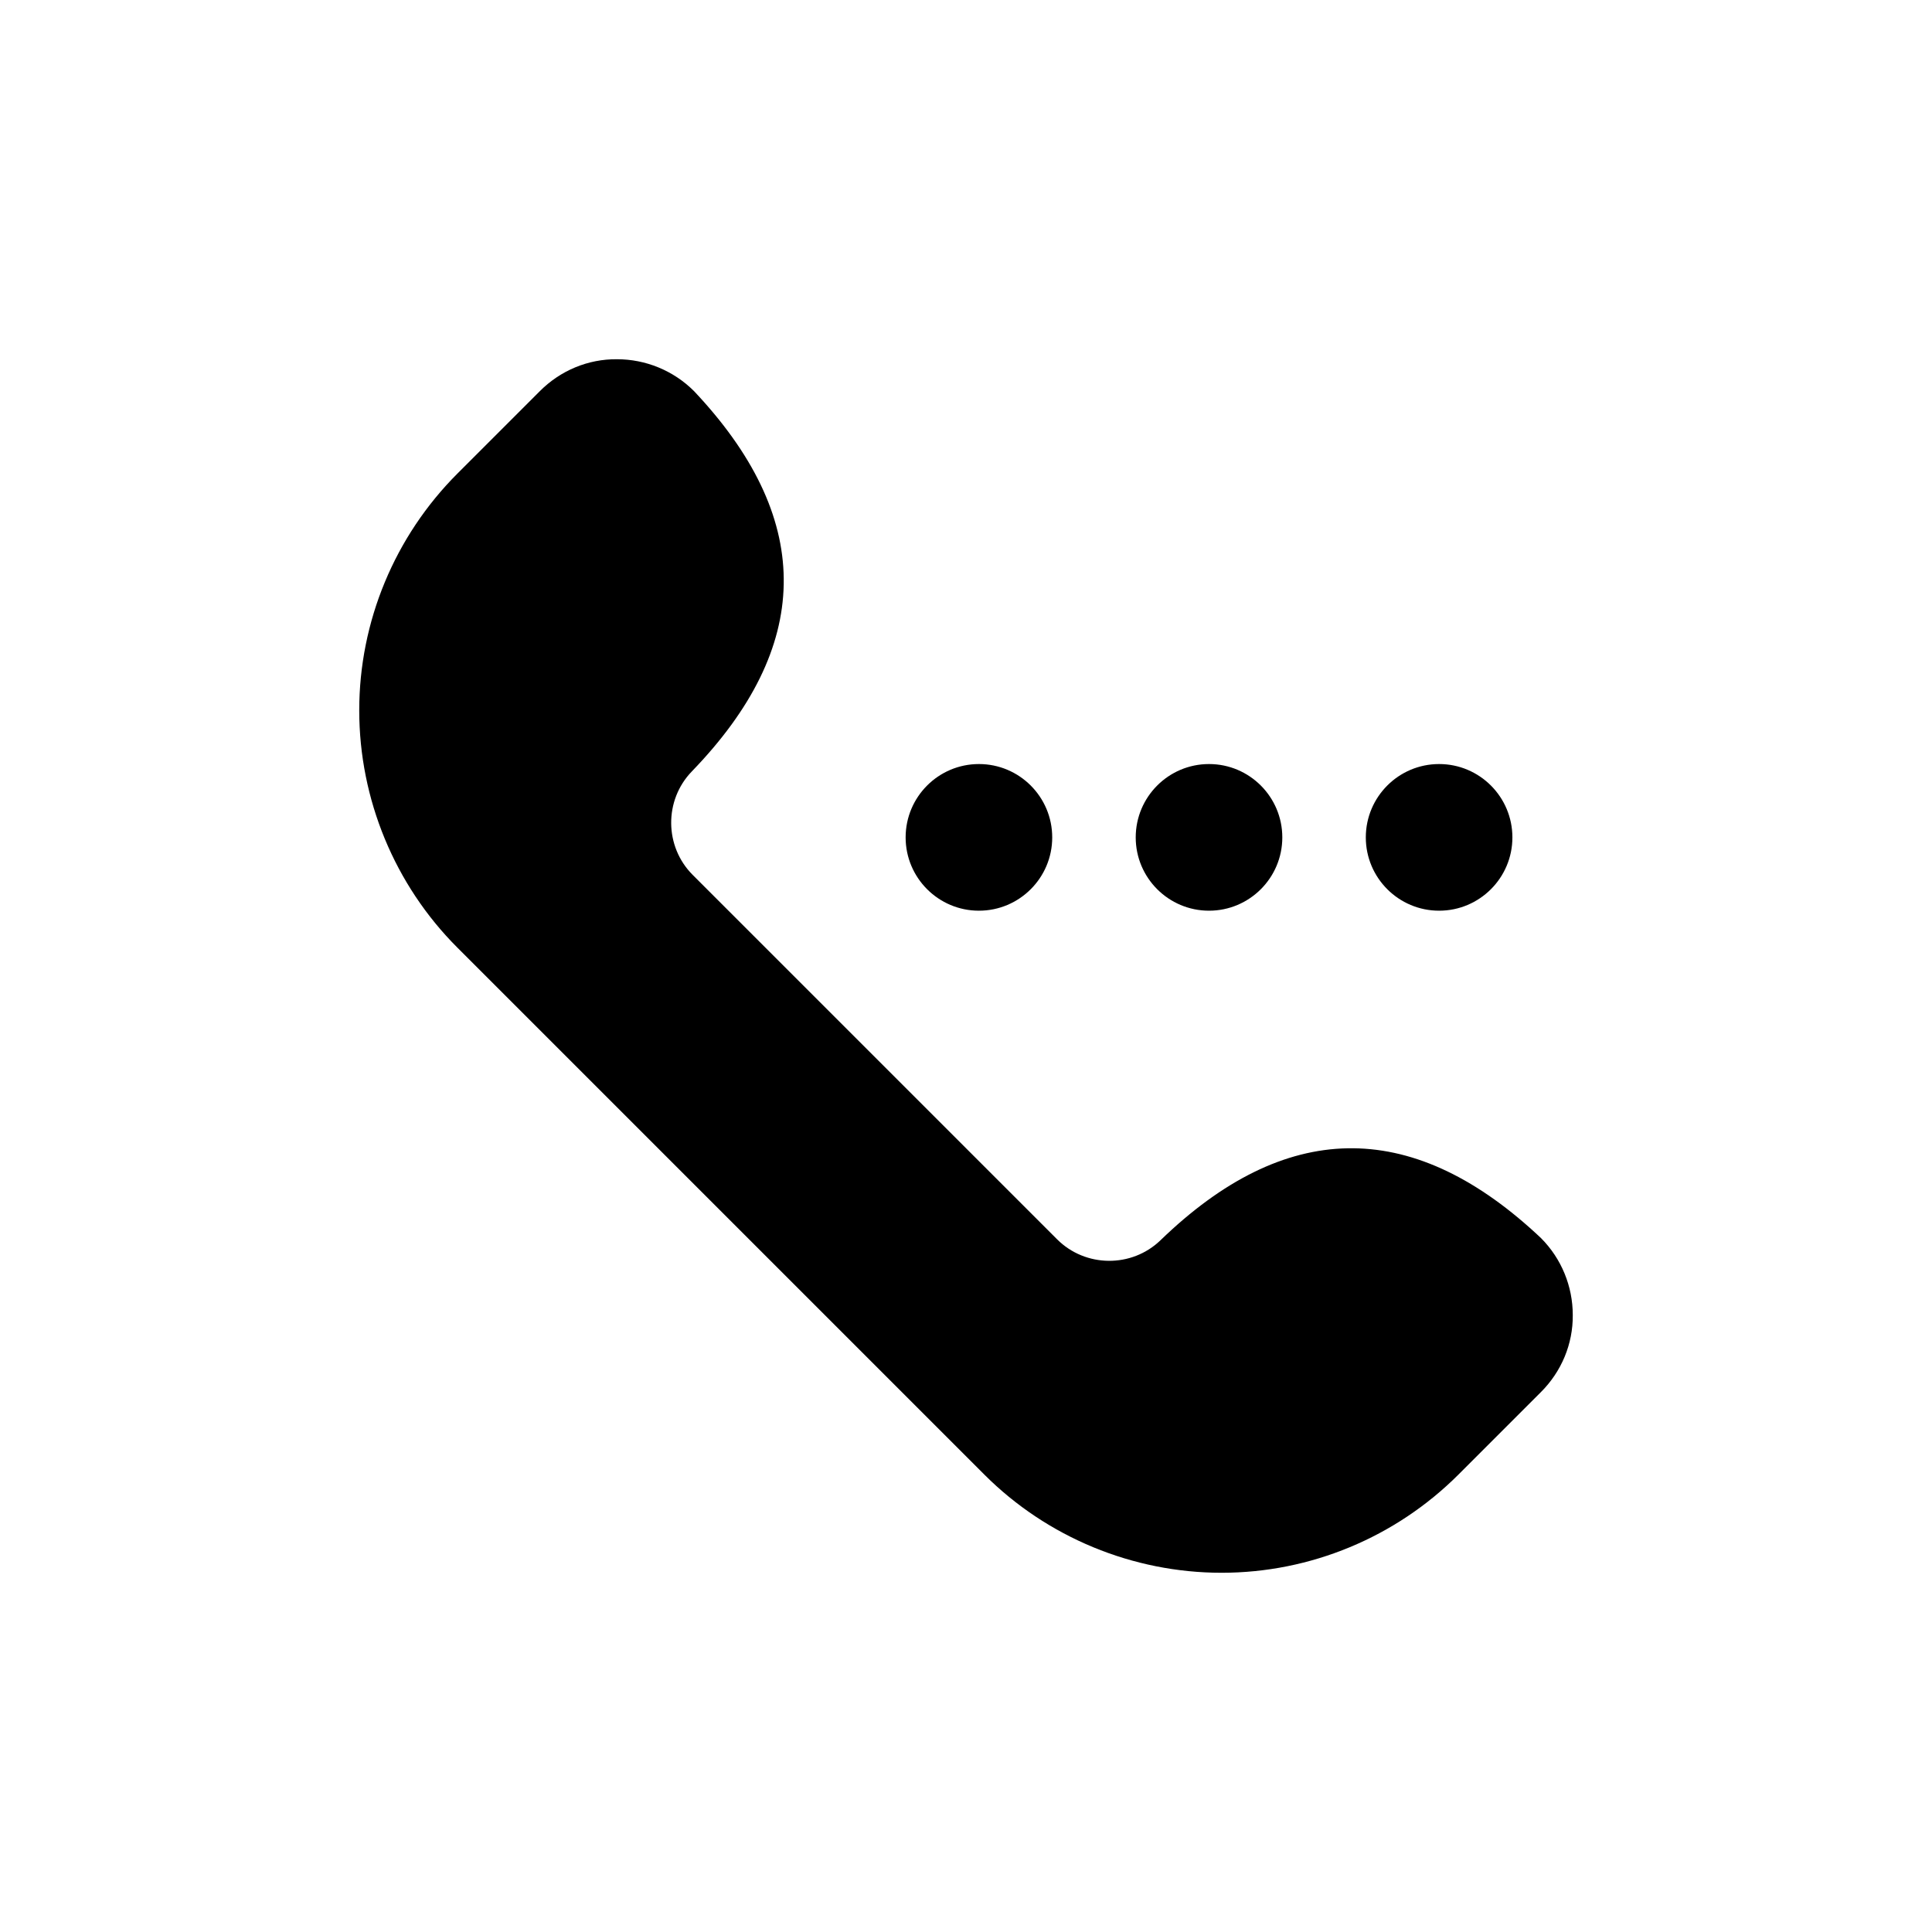
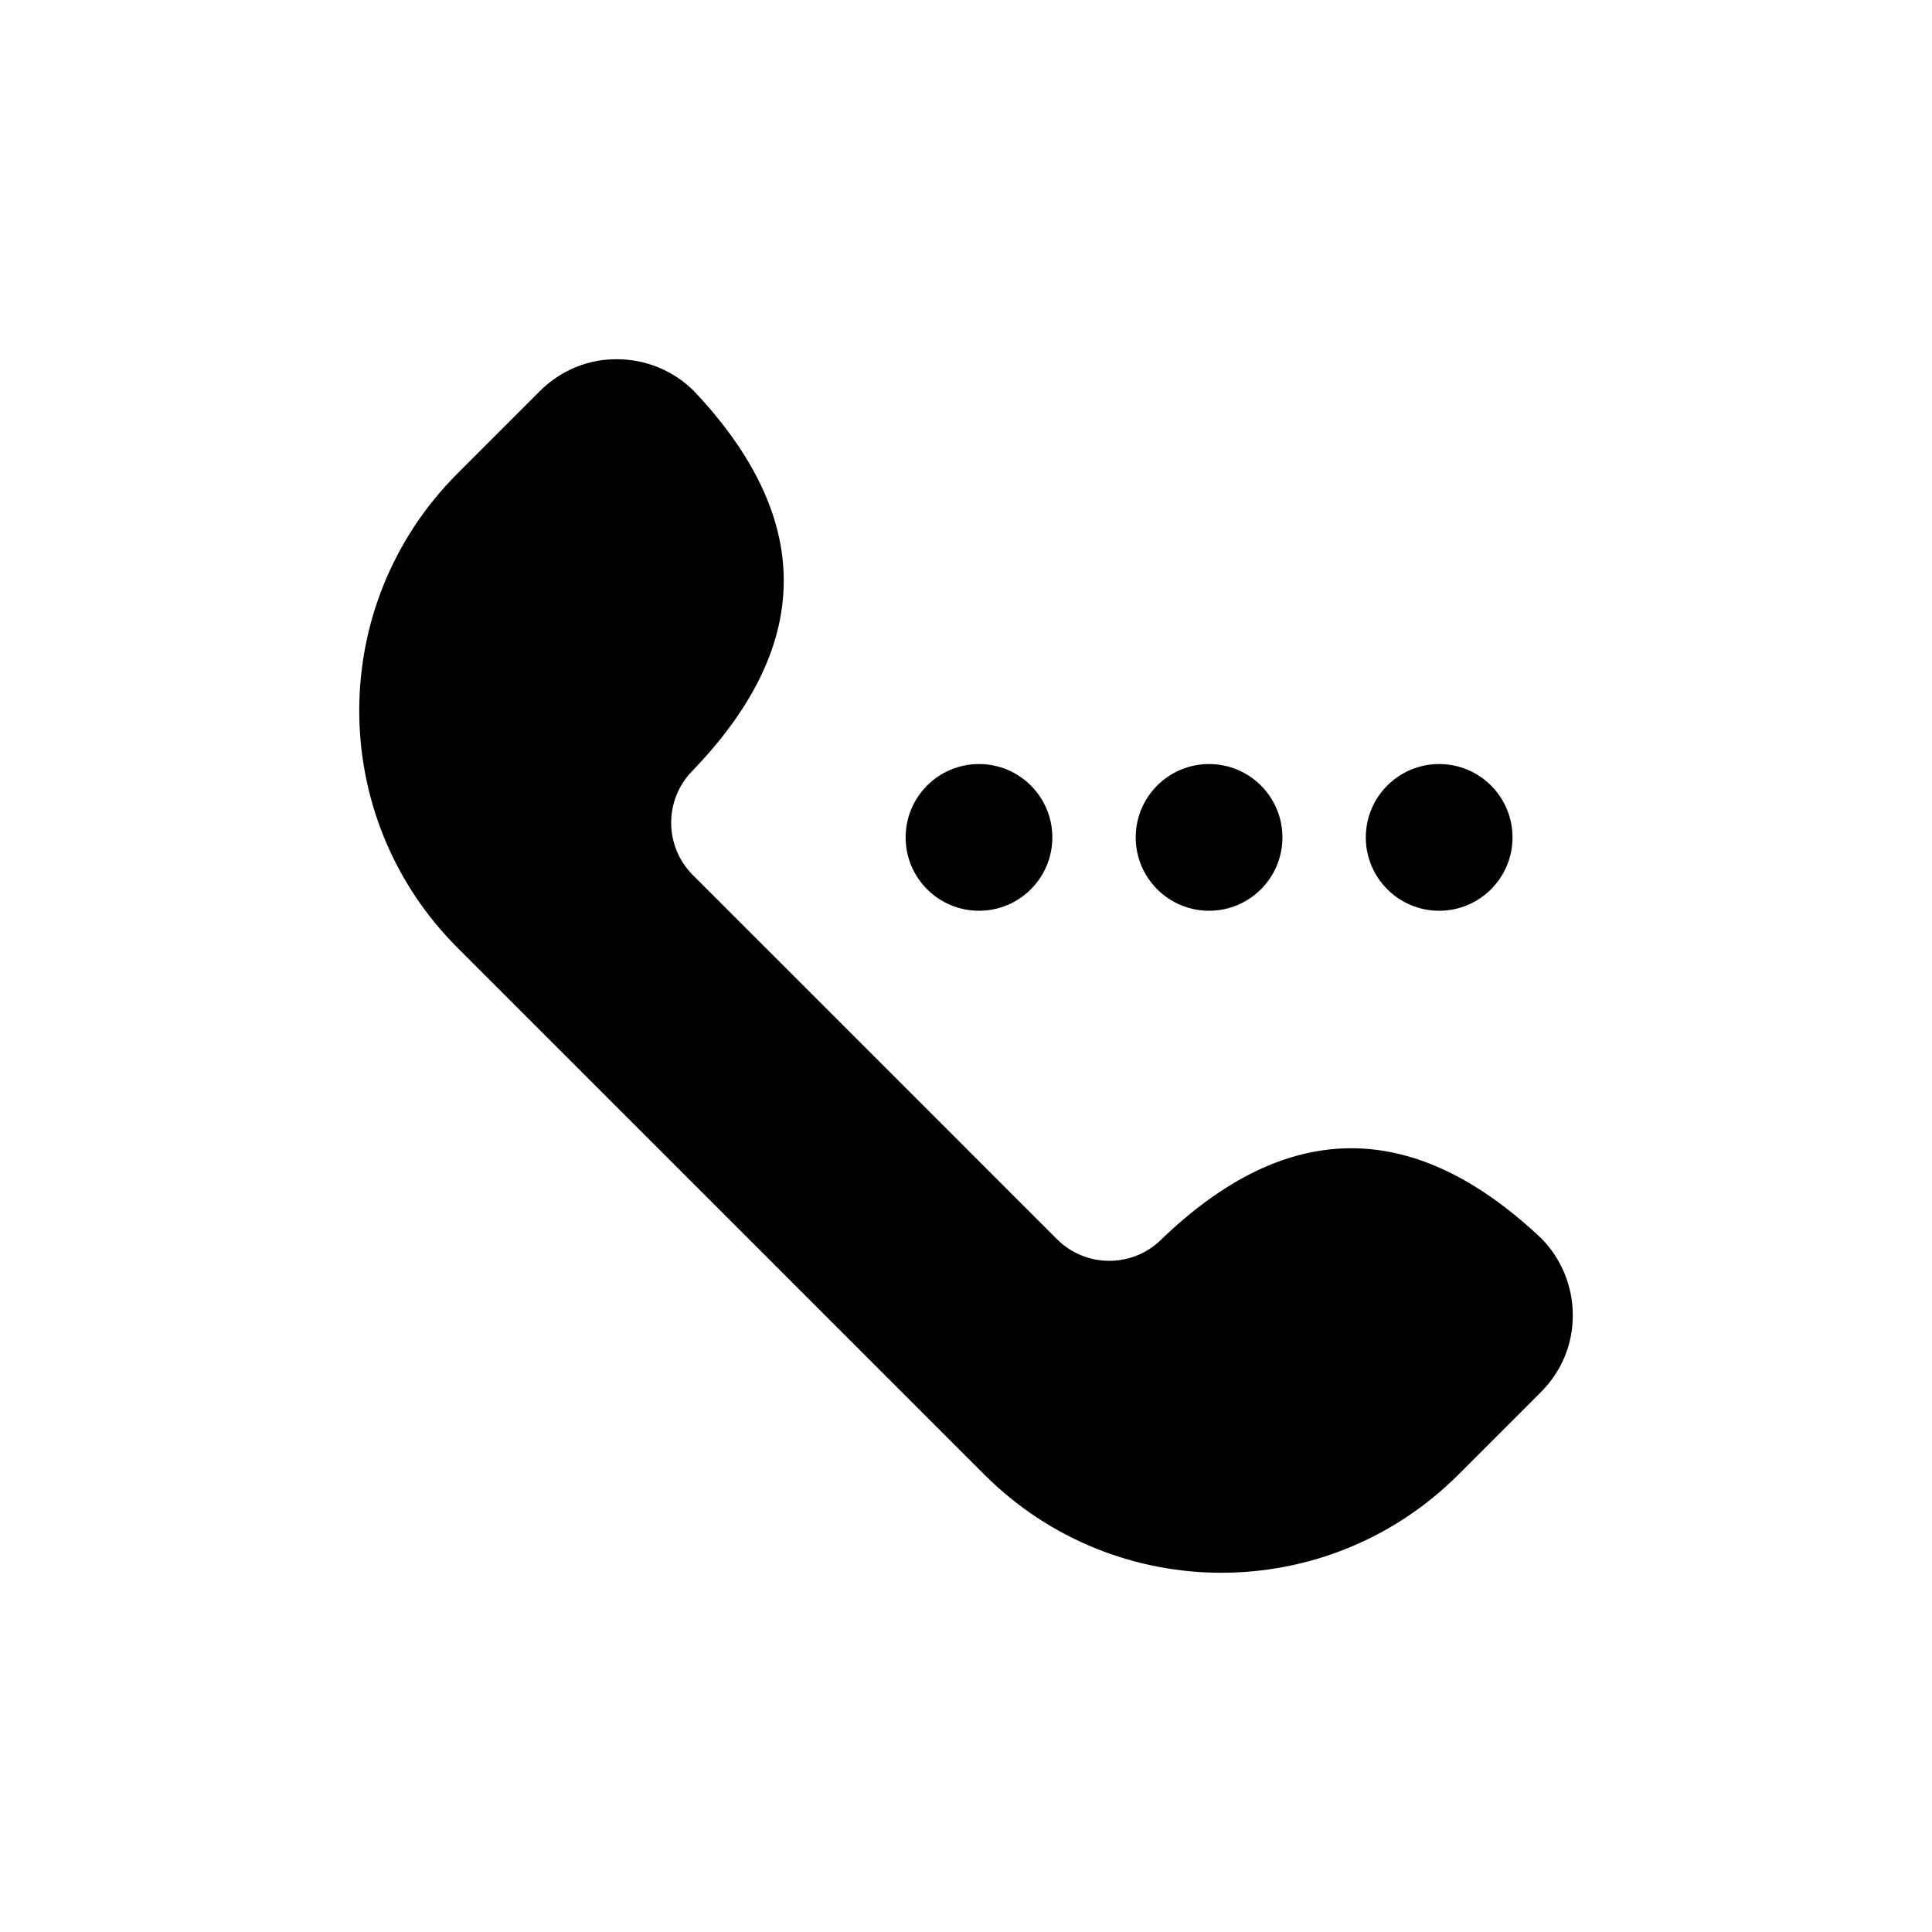
- <svg xmlns="http://www.w3.org/2000/svg" style="isolation:isolate" viewBox="587.811 592.459 32 32" width="32pt" height="32pt">
-   <g>
-     <path d=" M 587.811 592.459 L 619.811 592.459 L 619.811 624.459 L 587.811 624.459 L 587.811 592.459 Z " fill="none" />
-     <path d=" M 595.385 608.153 C 595.385 608.153 595.385 608.153 595.385 608.153 C 594.348 607.116 593.761 605.696 593.761 604.225 C 593.761 602.754 594.348 601.342 595.389 600.301 L 596.754 598.936 C 597.094 598.596 597.549 598.405 598.029 598.409 C 598.505 598.409 598.964 598.596 599.304 598.935 Q 599.36 598.994 599.387 599.024 Q 602.255 602.149 599.27 605.236 C 598.808 605.713 598.815 606.481 599.284 606.95 L 605.32 612.986 C 605.789 613.455 606.557 613.462 607.034 613 Q 610.12 610.015 613.246 612.883 Q 613.276 612.91 613.335 612.966 C 613.674 613.306 613.861 613.765 613.861 614.241 C 613.865 614.721 613.674 615.176 613.334 615.516 L 611.969 616.881 C 610.928 617.922 609.516 618.509 608.045 618.509 C 606.574 618.509 605.154 617.922 604.117 616.885 C 604.117 616.885 604.117 616.885 604.117 616.885 L 595.385 608.153 Z  M 602.811 606.329 C 602.811 605.658 603.355 605.114 604.025 605.114 C 604.695 605.114 605.239 605.658 605.239 606.329 C 605.239 606.999 604.695 607.543 604.025 607.543 C 603.355 607.543 602.811 606.999 602.811 606.329 Z  M 606.622 606.329 C 606.622 605.658 607.166 605.114 607.836 605.114 C 608.506 605.114 609.05 605.658 609.05 606.329 C 609.05 606.999 608.506 607.543 607.836 607.543 C 607.166 607.543 606.622 606.999 606.622 606.329 Z  M 610.433 606.329 C 610.433 605.658 610.977 605.114 611.647 605.114 C 612.317 605.114 612.861 605.658 612.861 606.329 C 612.861 606.999 612.317 607.543 611.647 607.543 C 610.977 607.543 610.433 606.999 610.433 606.329 Z " fill-rule="evenodd" fill="rgb(0,0,0)" />
-   </g>
+ <svg xmlns="http://www.w3.org/2000/svg" width="32pt" height="32pt" style="isolation:isolate" viewBox="587.811 592.459 32 32">
+   <path fill="none" d="M587.811 592.459h32v32h-32v-32Z" />
+   <path fill-rule="evenodd" d="M595.385 608.153a5.553 5.553 0 0 1 .004-7.852l1.365-1.365c.34-.34.795-.531 1.275-.527.476 0 .935.187 1.275.526l.083.089q2.868 3.125-.117 6.212a1.226 1.226 0 0 0 .014 1.714l6.036 6.036a1.226 1.226 0 0 0 1.714.014q3.086-2.985 6.212-.117l.089.083c.339.34.526.799.526 1.275.004.48-.187.935-.527 1.275l-1.365 1.365a5.553 5.553 0 0 1-7.852.004l-8.732-8.732Zm7.426-1.824a1.215 1.215 0 1 1 2.43 0 1.215 1.215 0 0 1-2.43 0Zm3.811 0a1.215 1.215 0 1 1 2.43 0 1.215 1.215 0 0 1-2.43 0Zm3.811 0a1.215 1.215 0 1 1 2.43 0 1.215 1.215 0 0 1-2.43 0Z" />
</svg>
